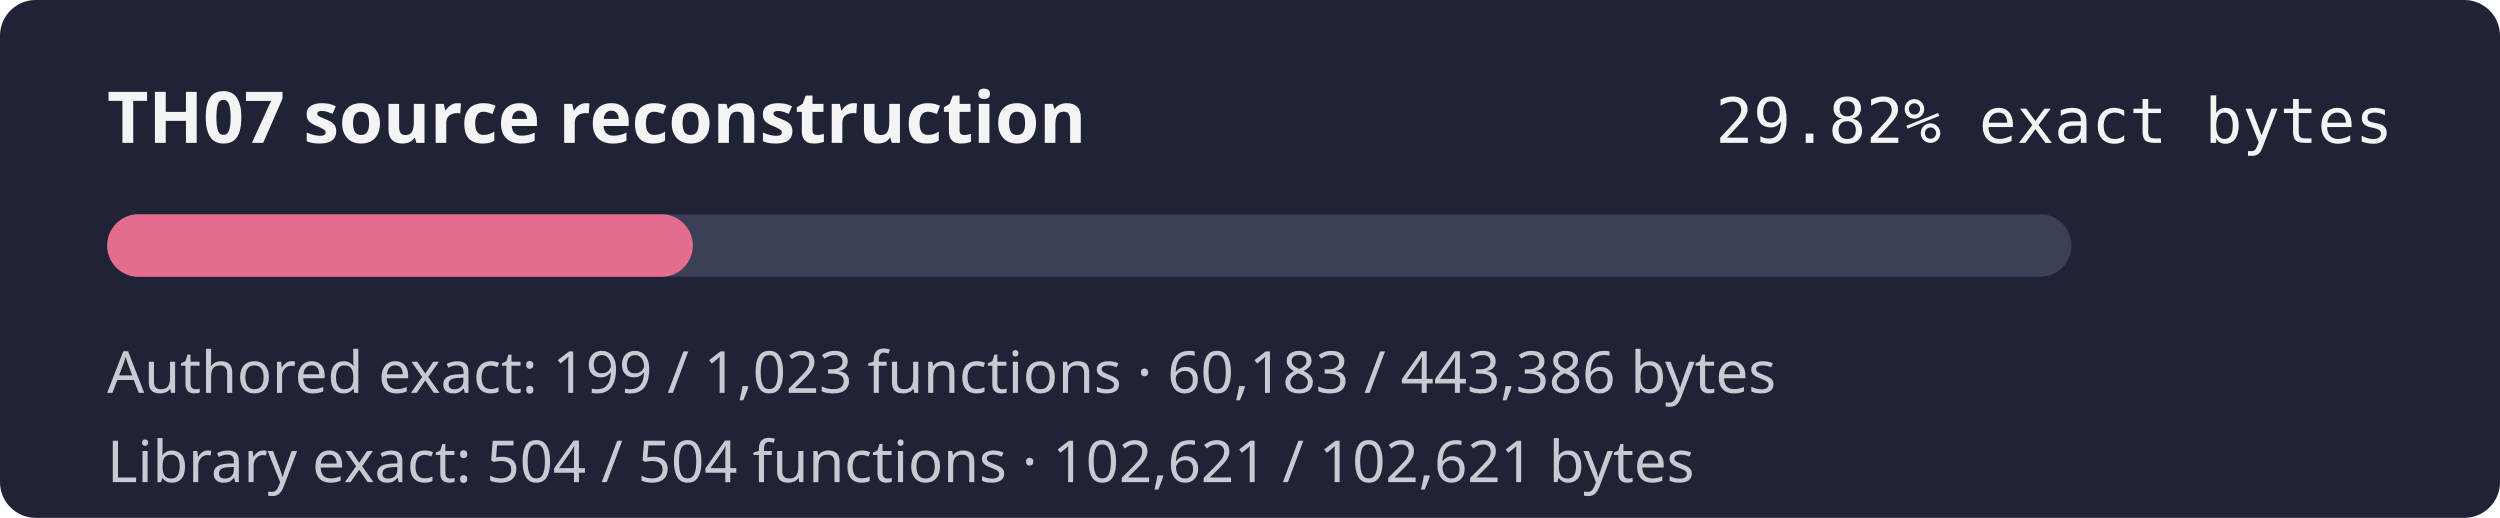
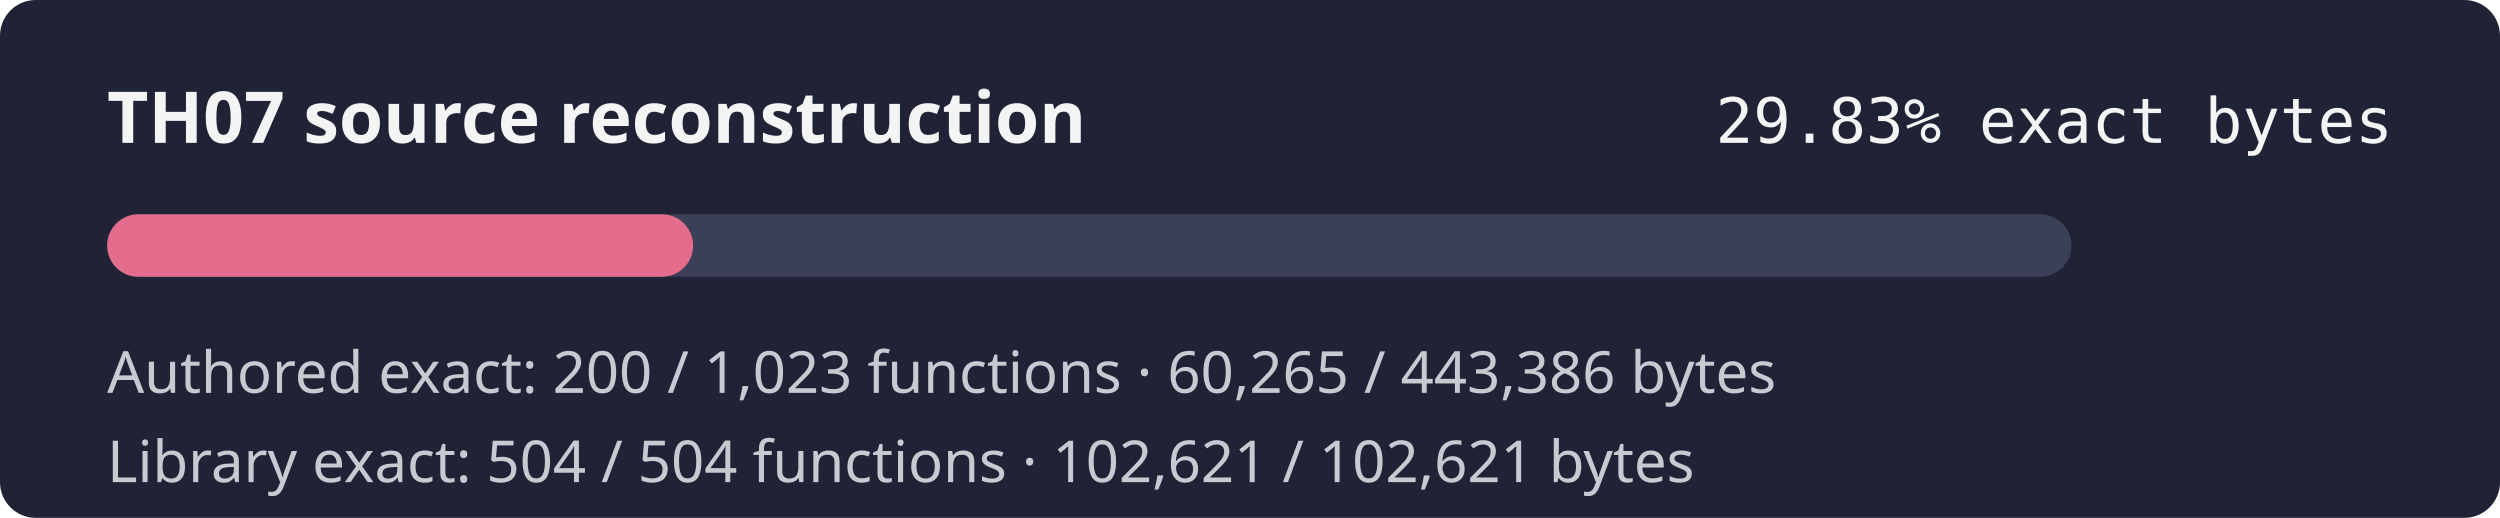
- <svg xmlns="http://www.w3.org/2000/svg" width="560" height="116" role="img" aria-label="TH07 reconstruction progress 29.82% by bytes">
+ <svg xmlns="http://www.w3.org/2000/svg" width="560" height="116" role="img" aria-label="TH07 reconstruction progress 29.83% by bytes">
  <rect width="560" height="116" rx="8" fill="#1f2335" />
  <text x="24" y="32" fill="#f4f4f5" font-family="sans-serif" font-size="16" font-weight="600">TH07 source reconstruction</text>
-   <text x="536" y="32" fill="#f4f4f5" text-anchor="end" font-family="monospace" font-size="14">29.82% exact bytes</text>
+   <text x="536" y="32" fill="#f4f4f5" text-anchor="end" font-family="monospace" font-size="14">29.83% exact bytes</text>
  <rect x="24" y="48" width="440" height="14" rx="7" fill="#3b4058" />
-   <rect x="24" y="48" width="131.20" height="14" rx="7" fill="#e46c8c" />
-   <text x="24" y="88" fill="#c8cad2" font-family="sans-serif" font-size="13">Authored exact: 199 / 1,023 functions · 60,183 / 443,386 bytes</text>
+   <rect x="24" y="48" width="131.26" height="14" rx="7" fill="#e46c8c" />
+   <text x="24" y="88" fill="#c8cad2" font-family="sans-serif" font-size="13">Authored exact: 200 / 1,023 functions · 60,265 / 443,386 bytes</text>
  <text x="24" y="108" fill="#c8cad2" font-family="sans-serif" font-size="13">Library exact: 504 / 504 functions · 102,621 / 102,621 bytes</text>
</svg>
